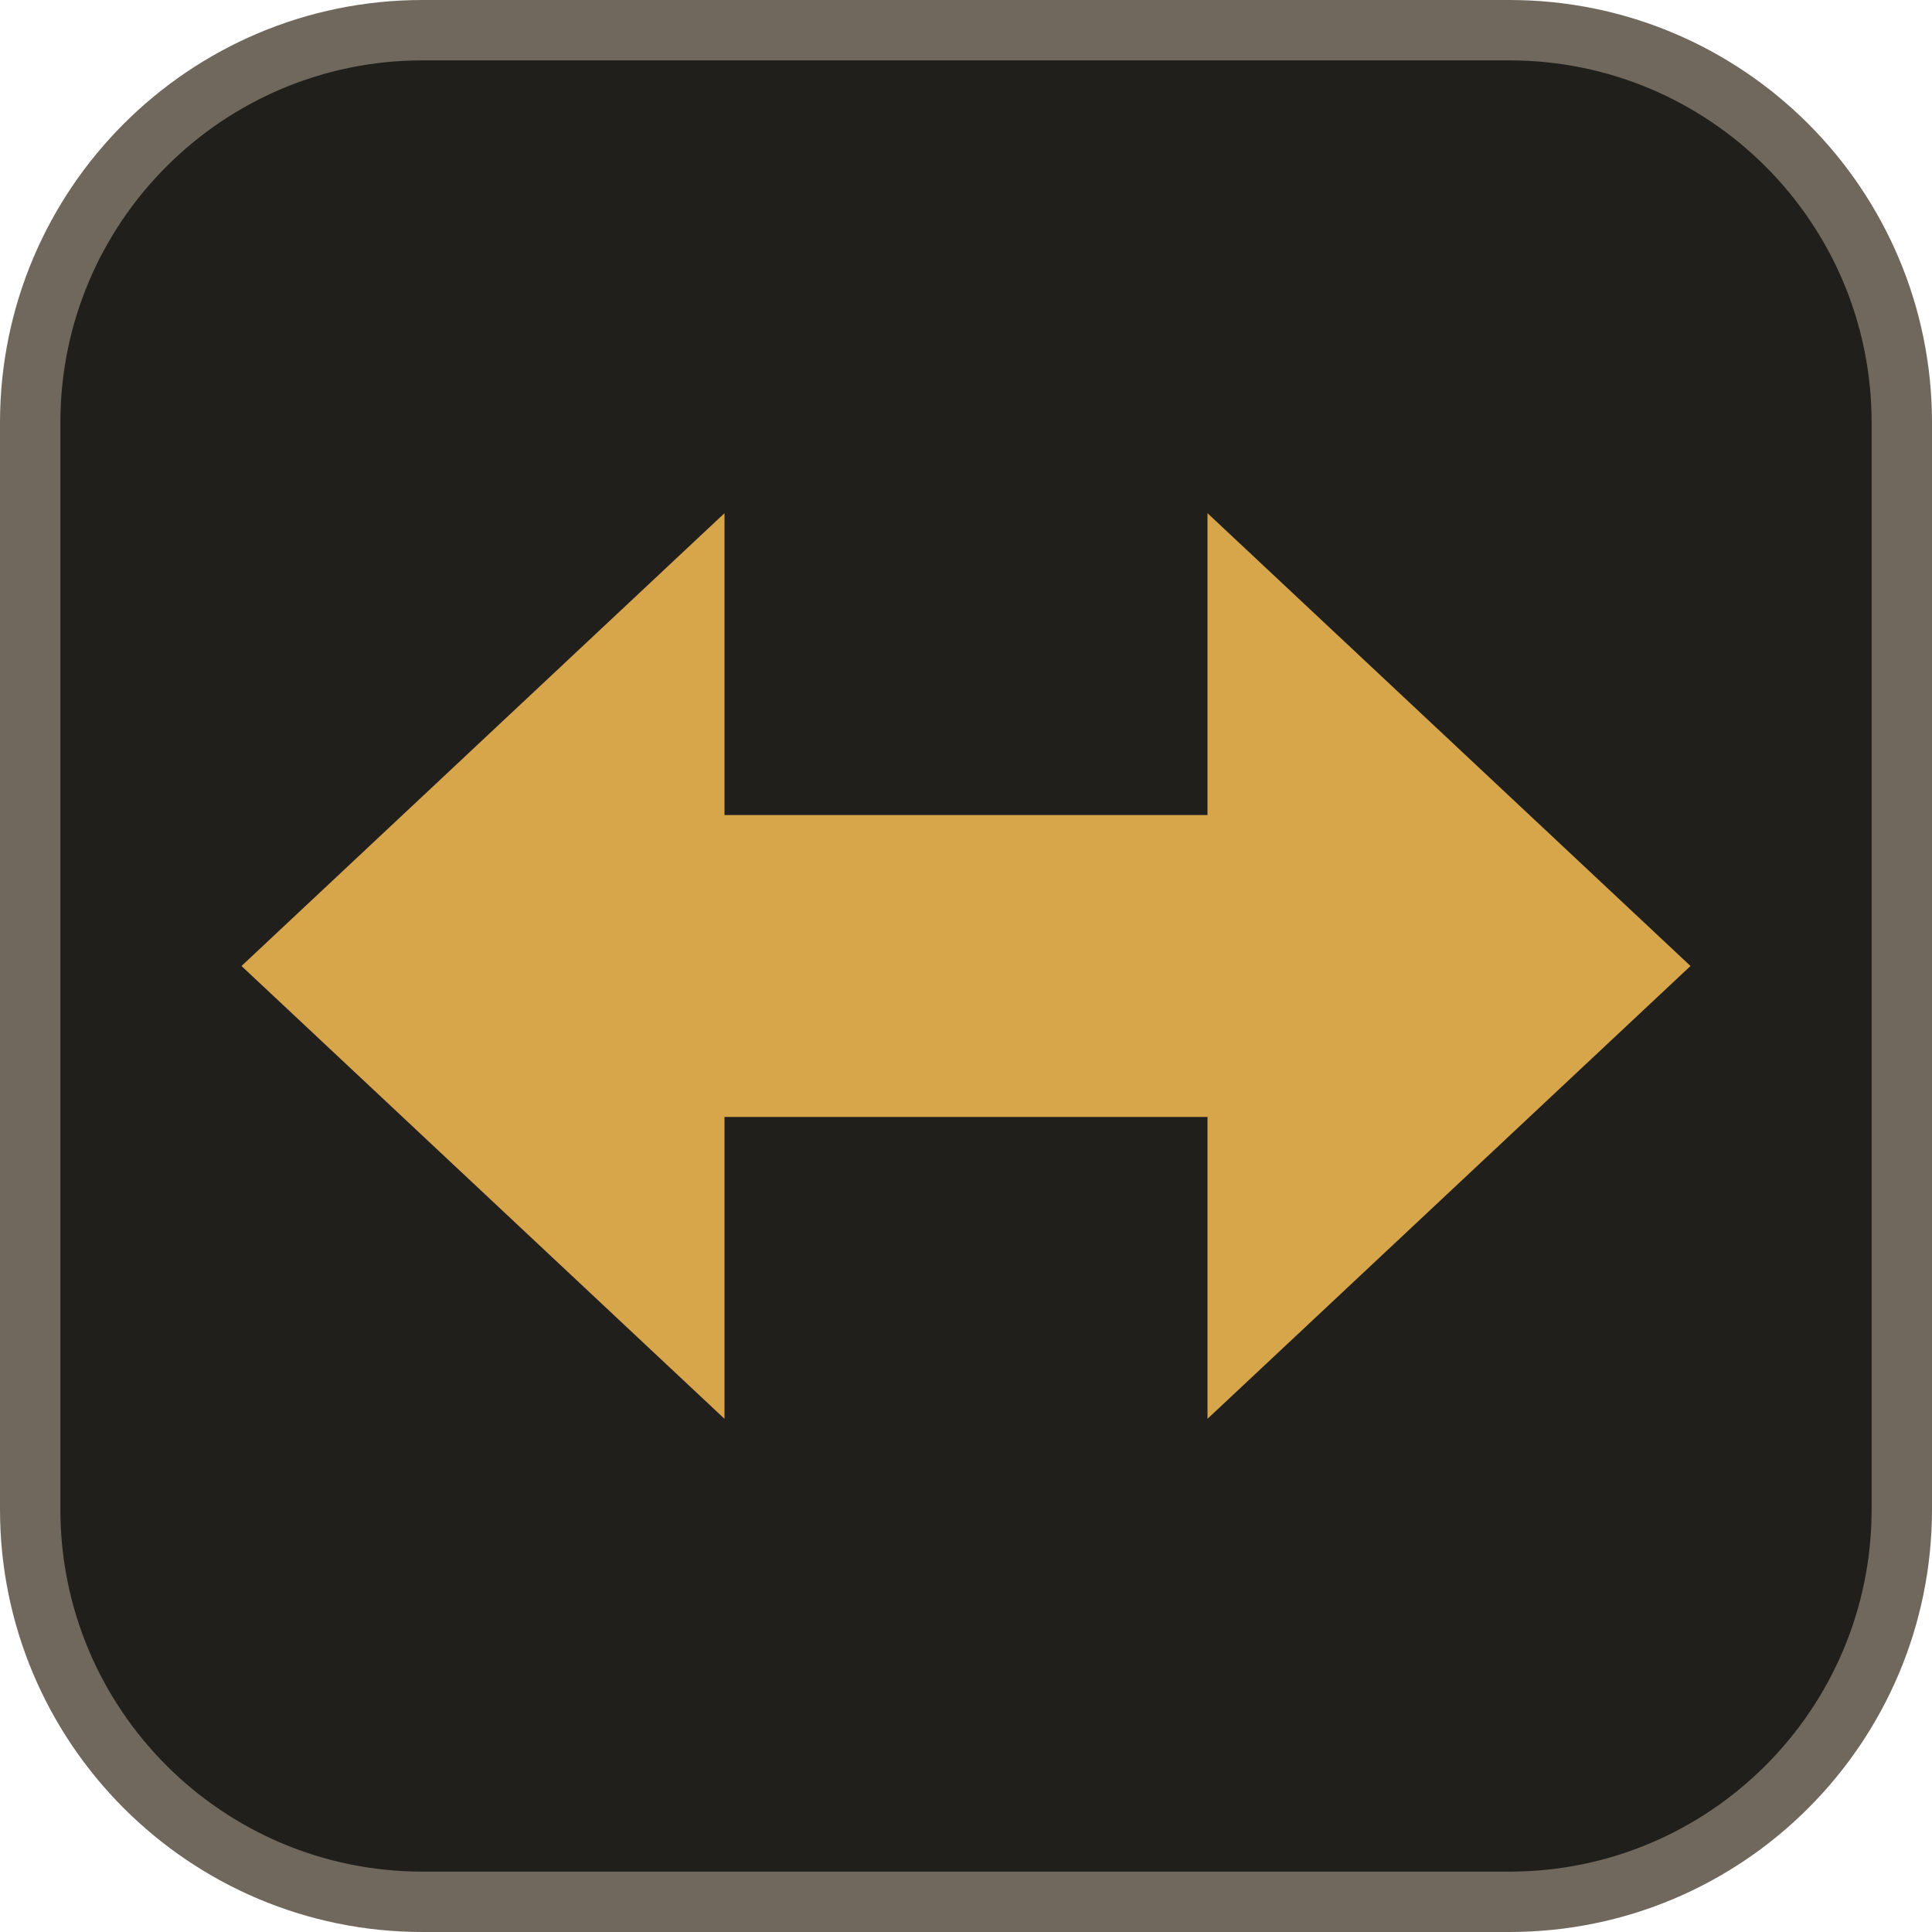
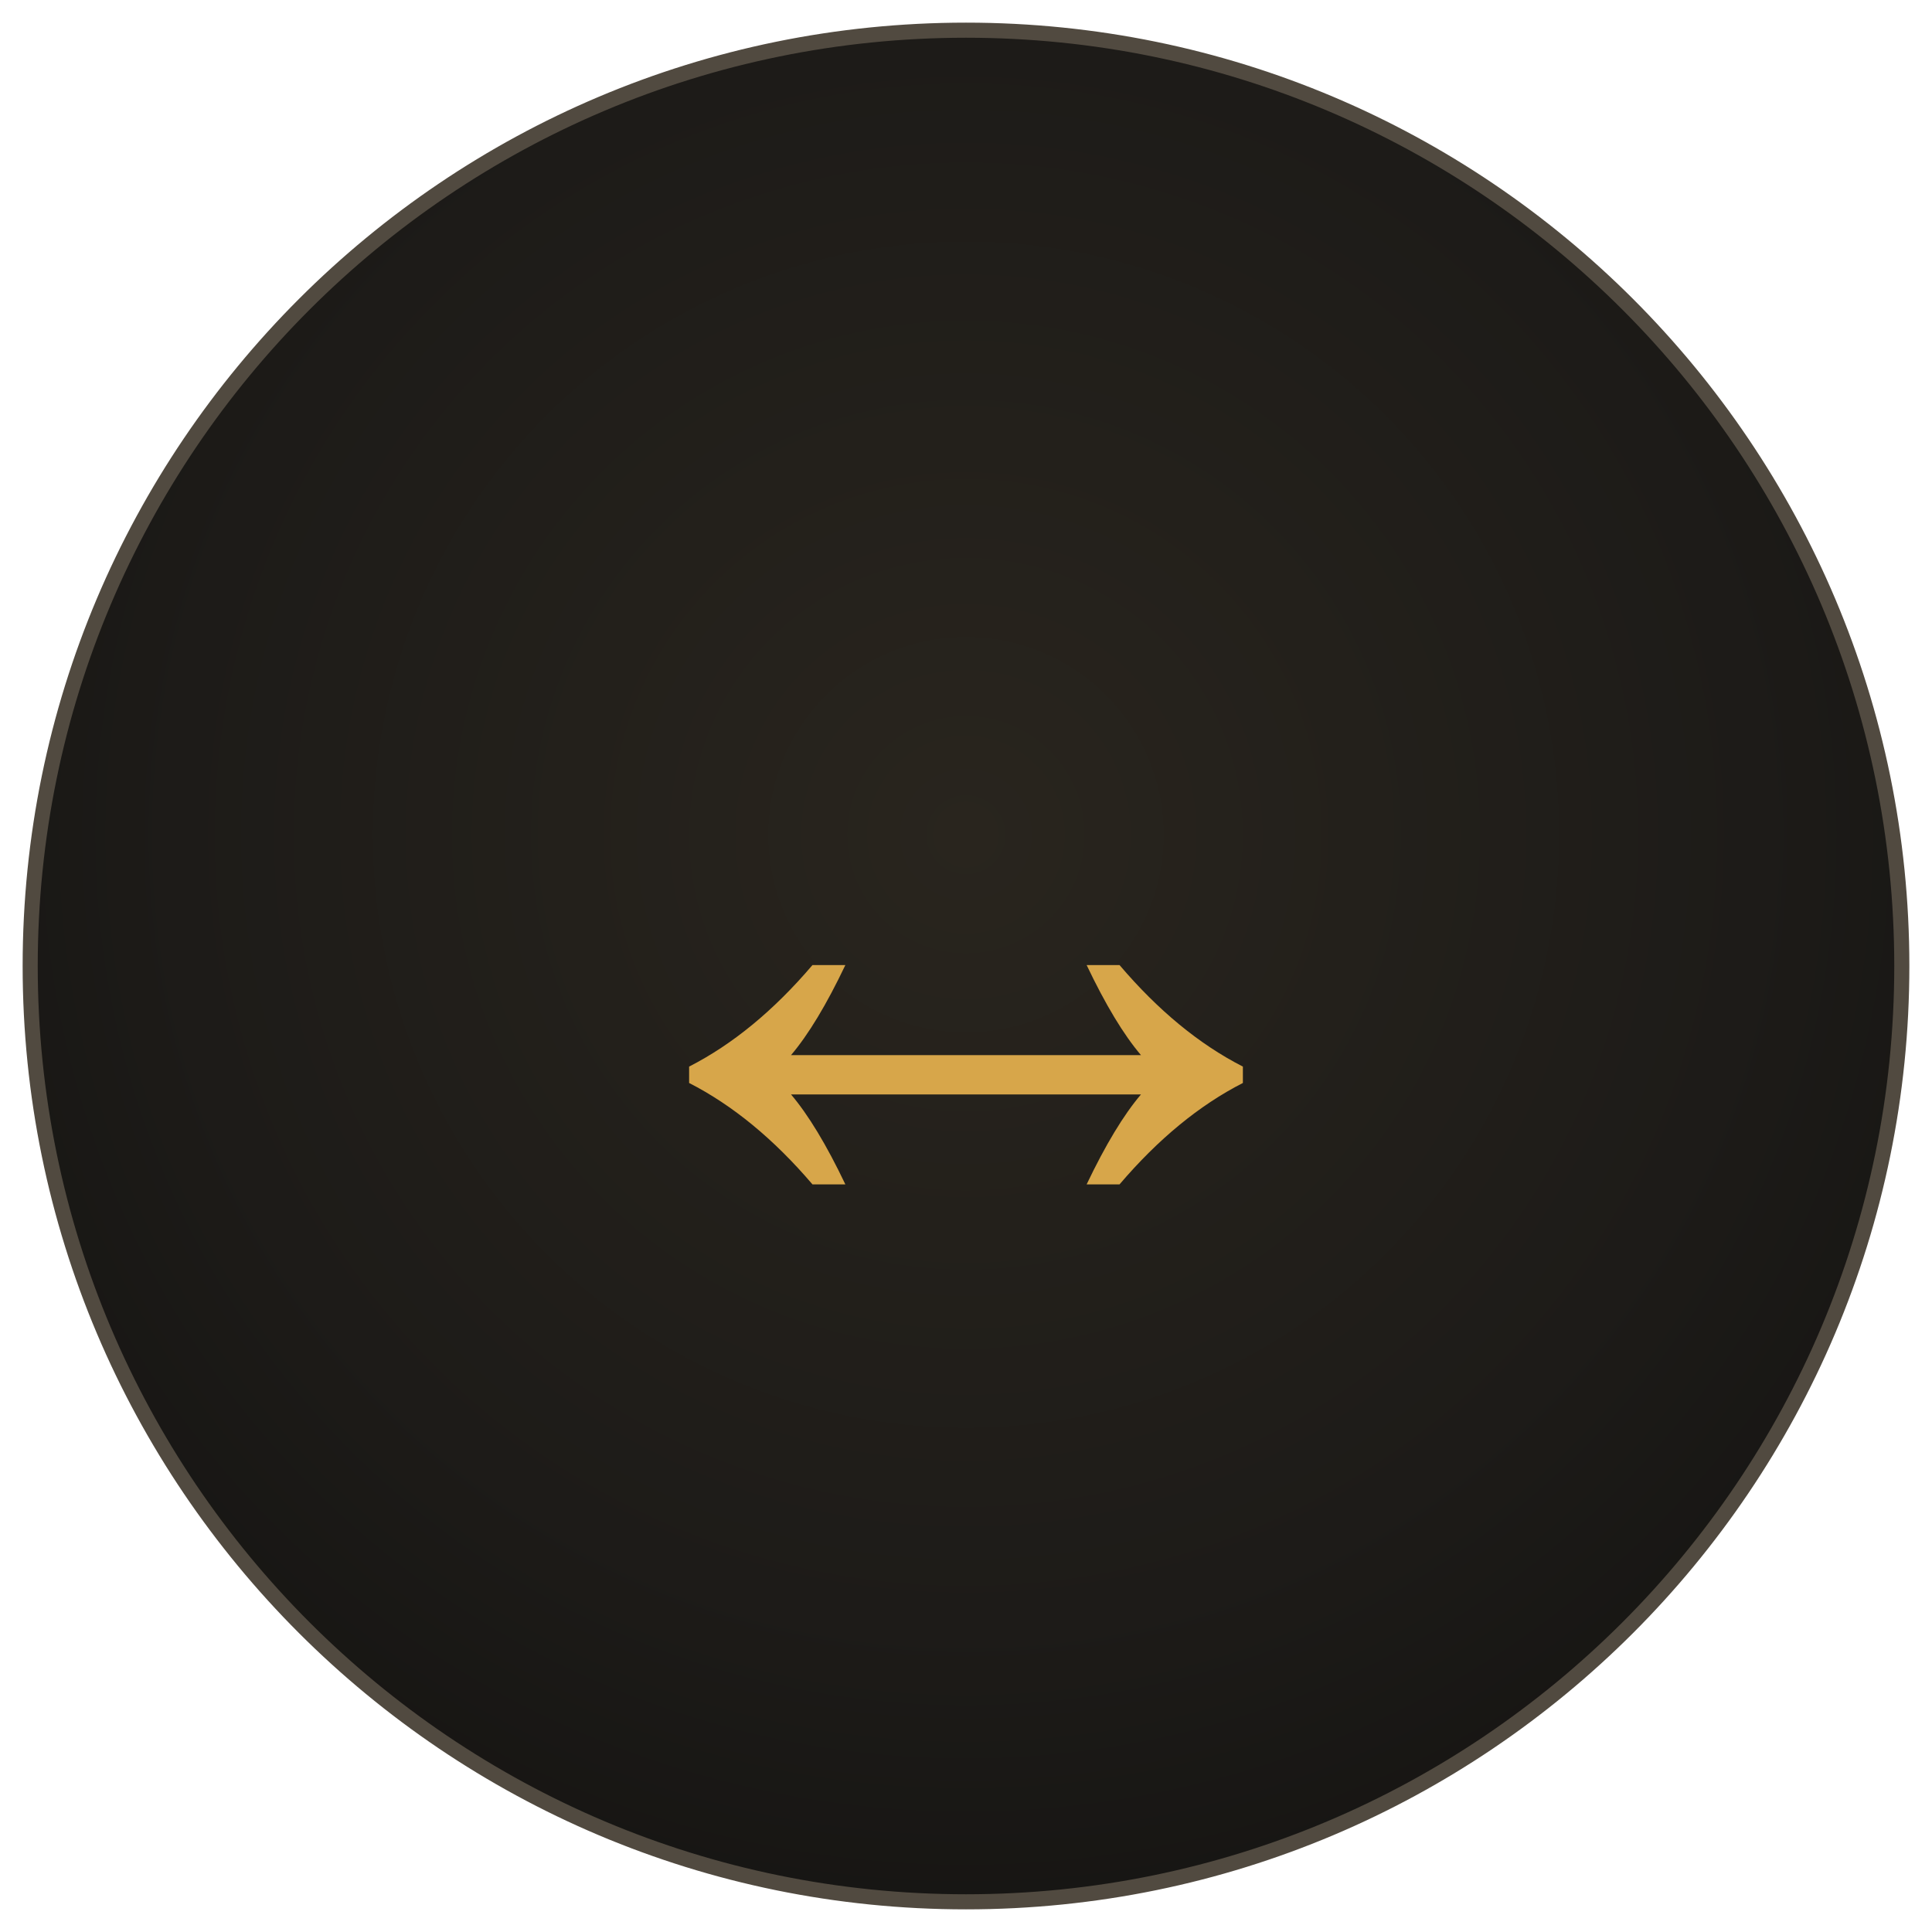
- <svg xmlns="http://www.w3.org/2000/svg" viewBox="0 0 64 64">
-   <rect x="1" y="1" width="62" height="62" rx="13" fill="#211f1b" stroke="#70685d" stroke-width="2" />
-   <path d="M8 32 24 17v10h16V17l16 15-16 15V37H24v10Z" fill="#d7a64a" />
+ <svg xmlns="http://www.w3.org/2000/svg" viewBox="0 0 256 256">
+   <defs>
+     <radialGradient id="sphere" cx="50%" cy="43%" r="62%">
+       <stop offset="0" stop-color="#29251e" />
+       <stop offset="0.68" stop-color="#1d1b18" />
+       <stop offset="1" stop-color="#151412" />
+     </radialGradient>
+   </defs>
+   <circle cx="128" cy="128" r="124" fill="url(#sphere)" stroke="#514a40" stroke-width="2" />
+   <text x="128" y="163" fill="#d7a64a" font-family="Georgia, 'Times New Roman', serif" font-size="124" font-weight="700" text-anchor="middle">↔</text>
</svg>
